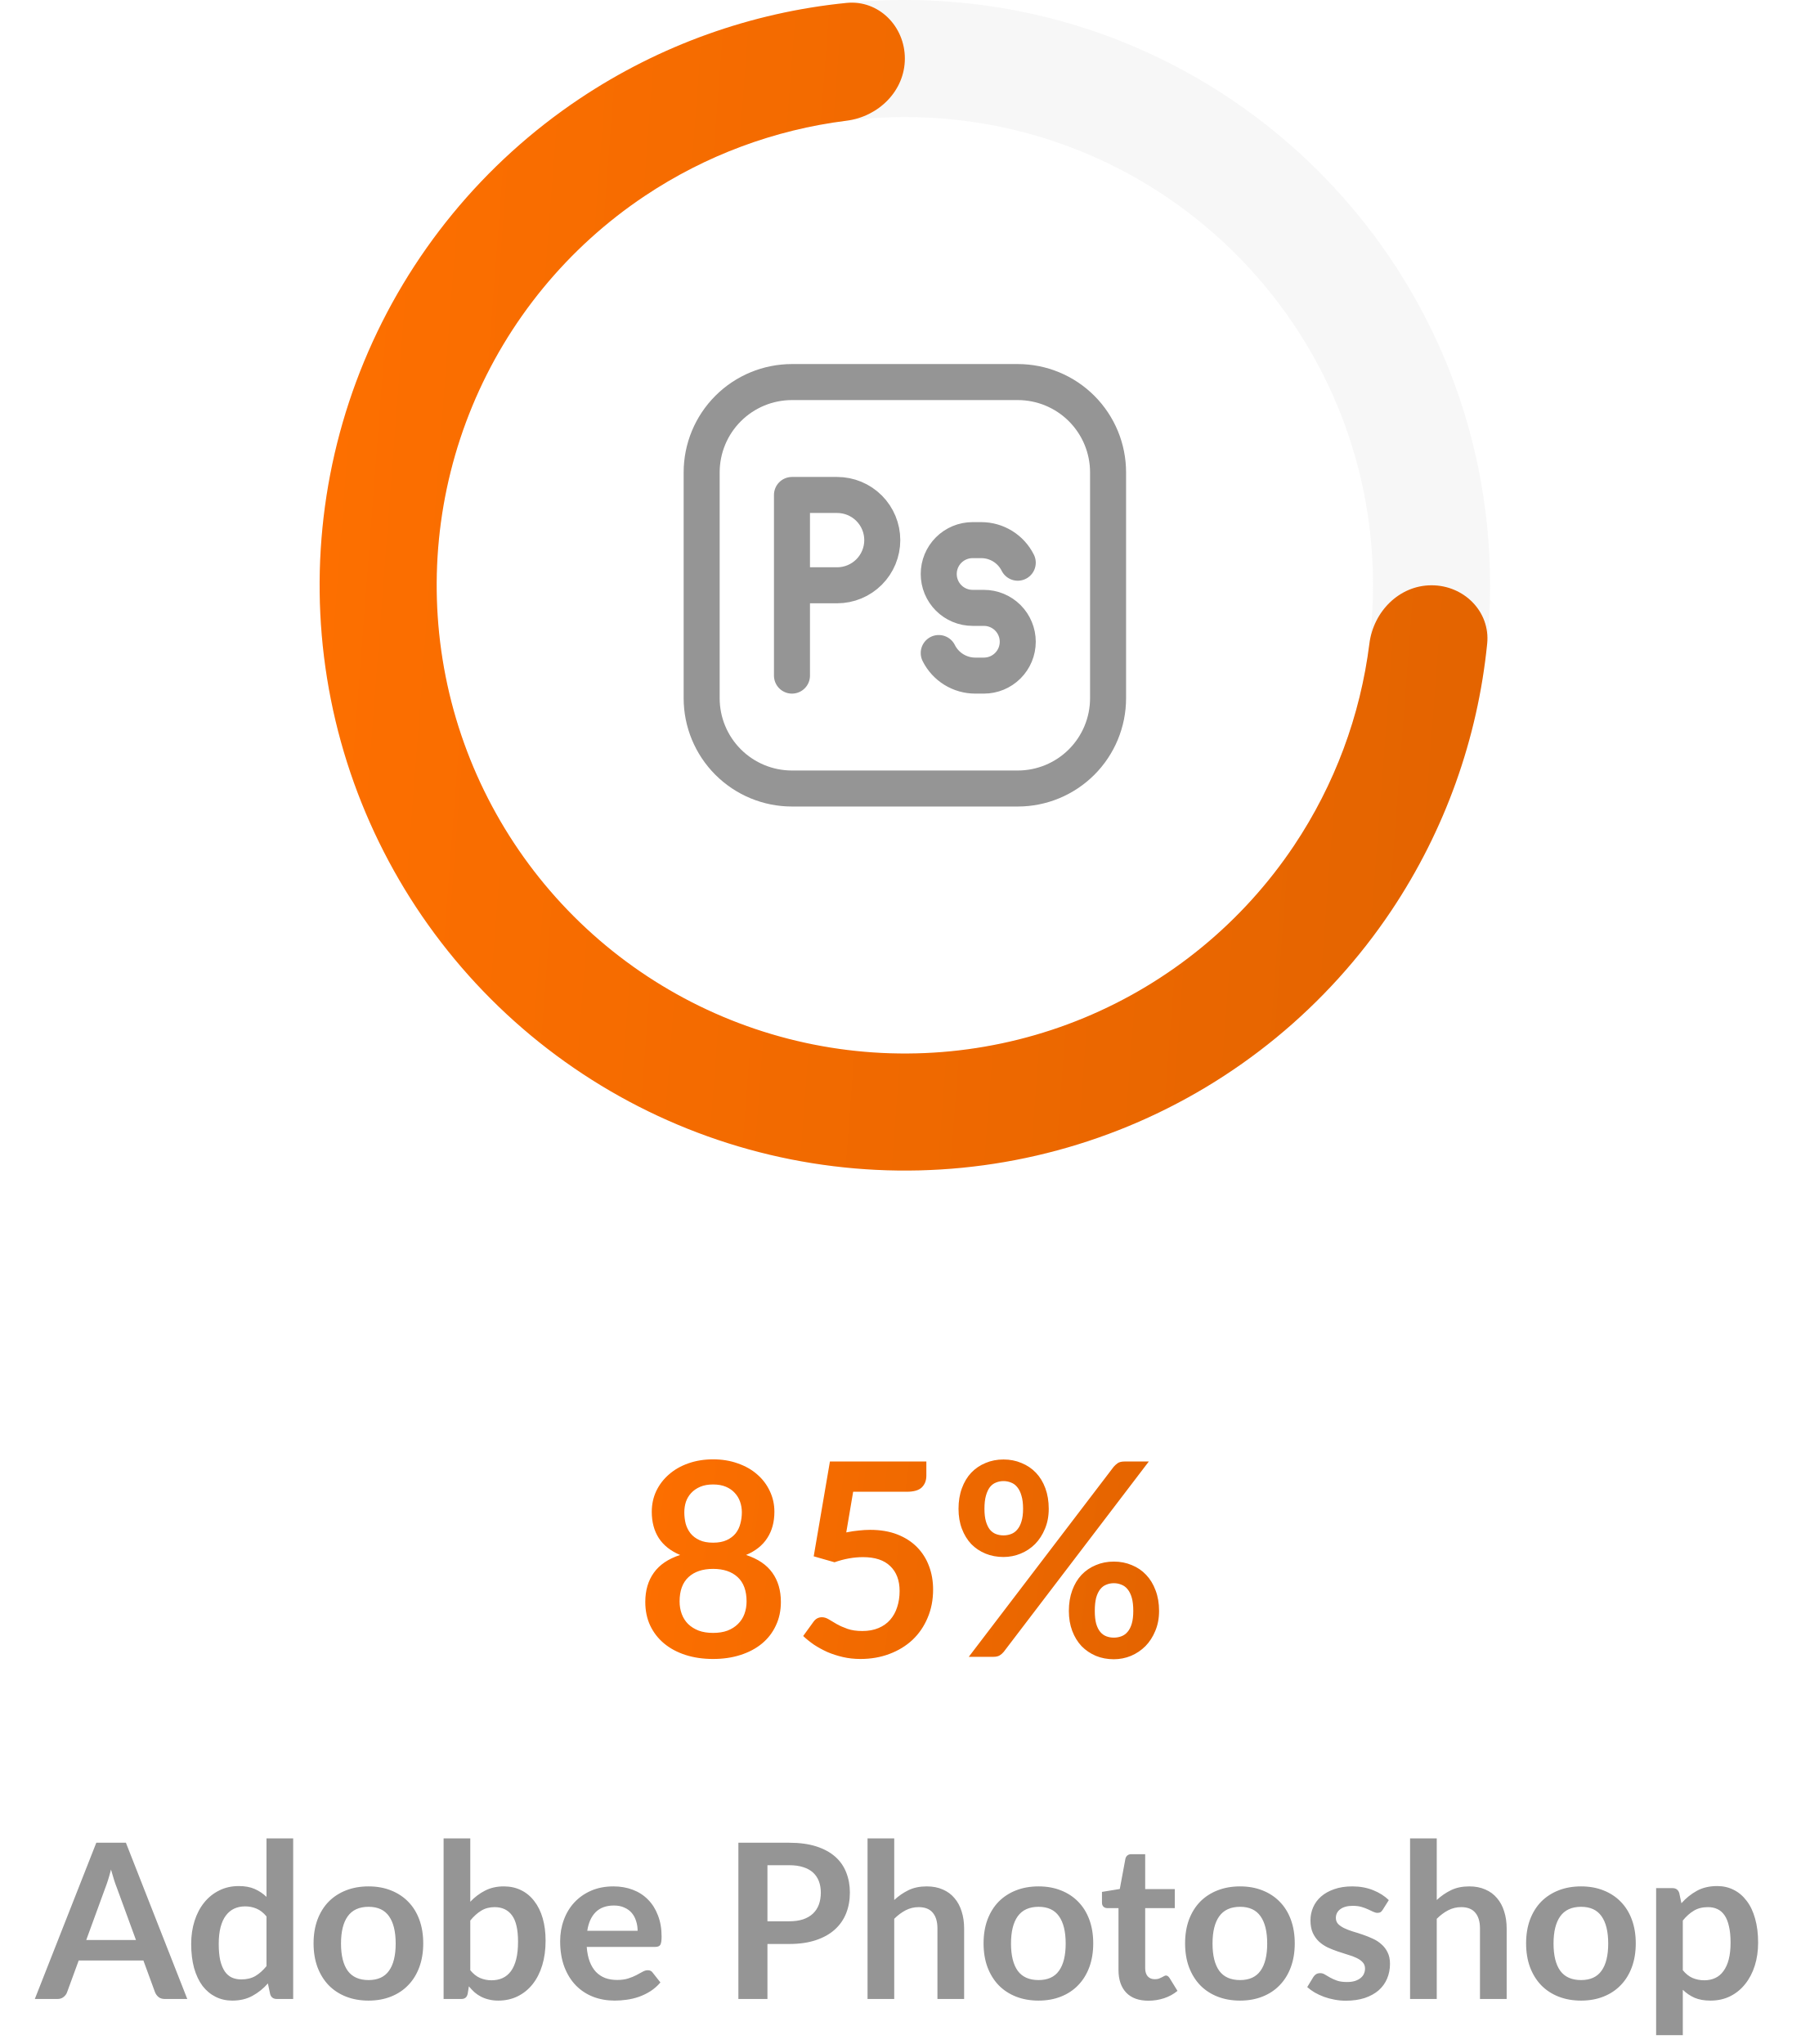
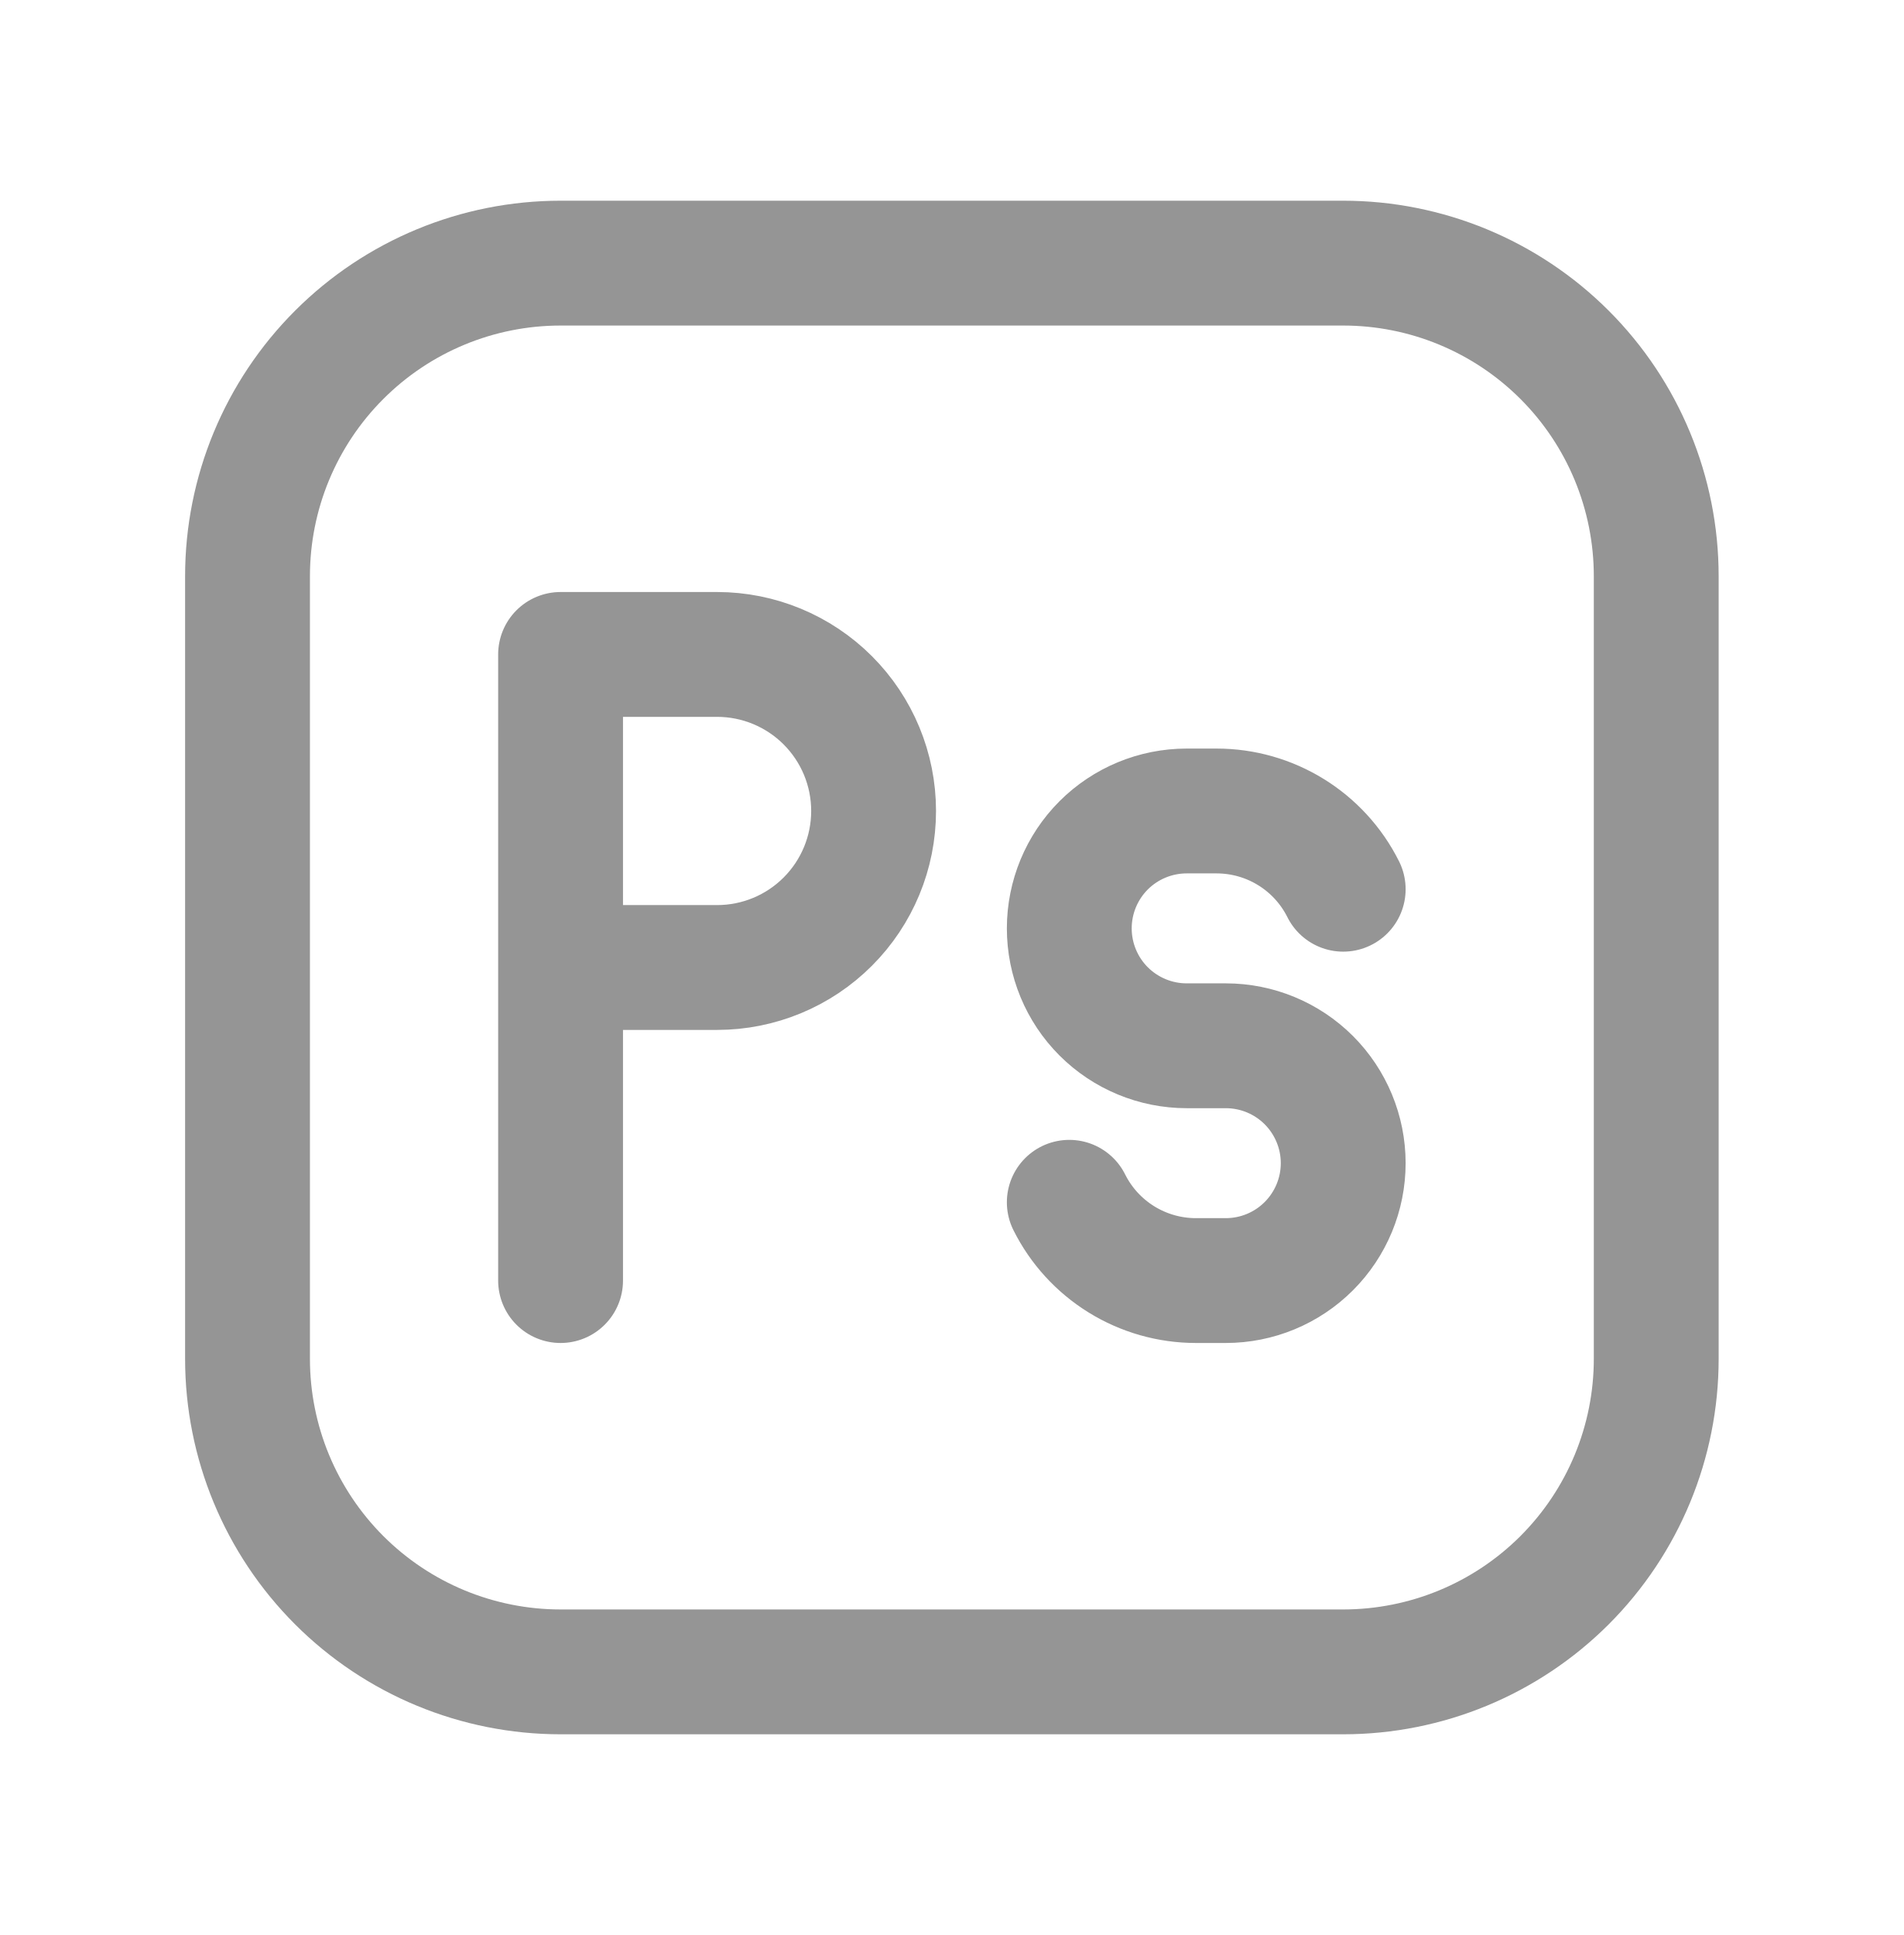
- <svg xmlns="http://www.w3.org/2000/svg" width="201" height="227" viewBox="0 0 201 227" fill="none">
-   <path d="M165.5 65C165.5 100.899 136.399 130 100.5 130C64.602 130 35.5 100.899 35.5 65C35.5 29.102 64.602 0 100.5 0C136.399 0 165.5 29.102 165.5 65ZM48.5 65C48.5 93.719 71.781 117 100.5 117C129.219 117 152.5 93.719 152.5 65C152.5 36.281 129.219 13 100.5 13C71.781 13 48.5 36.281 48.5 65Z" fill="#D9D9D9" fill-opacity="0.2" />
-   <path d="M159 65C162.59 65 165.534 67.918 165.175 71.489C164.115 82.052 160.48 92.23 154.546 101.112C147.403 111.801 137.252 120.132 125.374 125.052C113.497 129.972 100.428 131.259 87.819 128.751C75.21 126.243 63.629 120.052 54.538 110.962C45.448 101.872 39.257 90.29 36.749 77.681C34.241 65.072 35.528 52.003 40.448 40.126C45.367 28.248 53.699 18.097 64.388 10.954C73.27 5.02 83.448 1.385 94.011 0.325C97.582 -0.034 100.5 2.91 100.5 6.5C100.5 10.09 97.579 12.958 94.017 13.406C86.029 14.409 78.353 17.258 71.61 21.764C63.059 27.477 56.394 35.599 52.458 45.1C48.523 54.602 47.493 65.058 49.499 75.145C51.506 85.232 56.458 94.497 63.73 101.77C71.003 109.042 80.268 113.994 90.355 116.001C100.442 118.007 110.898 116.977 120.4 113.042C129.901 109.106 138.023 102.441 143.736 93.89C148.242 87.147 151.091 79.471 152.094 71.483C152.542 67.921 155.41 65 159 65Z" fill="url(#paint0_linear_587_803)" />
-   <path d="M123.07 52.462V77.539C123.07 80.199 122.013 82.75 120.132 84.632C118.25 86.513 115.699 87.57 113.039 87.57H87.962C85.301 87.57 82.75 86.513 80.869 84.632C78.987 82.75 77.931 80.199 77.931 77.539V52.462C77.931 49.801 78.987 47.25 80.869 45.369C82.75 43.487 85.301 42.431 87.962 42.431H113.039C115.699 42.431 118.25 43.487 120.132 45.369C122.013 47.25 123.07 49.801 123.07 52.462Z" stroke="#959595" stroke-width="4" stroke-linecap="round" stroke-linejoin="round" />
-   <path d="M87.962 75.031V65M87.962 65V54.969H92.977C94.307 54.969 95.583 55.498 96.523 56.438C97.464 57.379 97.992 58.654 97.992 59.985C97.992 61.315 97.464 62.59 96.523 63.531C95.583 64.472 94.307 65 92.977 65H87.962ZM113.039 62.492C112.271 60.955 110.699 59.985 108.981 59.985H108.023C107.026 59.985 106.069 60.381 105.363 61.086C104.658 61.792 104.262 62.749 104.262 63.746C104.262 64.744 104.658 65.701 105.363 66.406C106.069 67.112 107.026 67.508 108.023 67.508H109.277C110.275 67.508 111.231 67.904 111.937 68.609C112.642 69.315 113.039 70.272 113.039 71.269C113.039 72.267 112.642 73.224 111.937 73.929C111.231 74.635 110.275 75.031 109.277 75.031H108.319C107.477 75.031 106.651 74.796 105.934 74.353C105.218 73.91 104.638 73.277 104.262 72.523" stroke="#959595" stroke-width="4" stroke-linecap="round" stroke-linejoin="round" />
-   <path d="M79.2 181.345C79.81 181.345 80.345 181.26 80.805 181.09C81.265 180.91 81.65 180.665 81.96 180.355C82.28 180.045 82.52 179.675 82.68 179.245C82.84 178.815 82.92 178.35 82.92 177.85C82.92 176.66 82.59 175.76 81.93 175.15C81.27 174.54 80.36 174.235 79.2 174.235C78.04 174.235 77.13 174.54 76.47 175.15C75.81 175.76 75.48 176.66 75.48 177.85C75.48 178.35 75.56 178.815 75.72 179.245C75.88 179.675 76.115 180.045 76.425 180.355C76.745 180.665 77.135 180.91 77.595 181.09C78.055 181.26 78.59 181.345 79.2 181.345ZM79.2 164.86C78.65 164.86 78.175 164.945 77.775 165.115C77.375 165.285 77.04 165.515 76.77 165.805C76.51 166.085 76.315 166.41 76.185 166.78C76.065 167.15 76.005 167.54 76.005 167.95C76.005 168.38 76.055 168.8 76.155 169.21C76.265 169.61 76.445 169.97 76.695 170.29C76.945 170.6 77.275 170.85 77.685 171.04C78.095 171.23 78.6 171.325 79.2 171.325C79.8 171.325 80.305 171.23 80.715 171.04C81.125 170.85 81.455 170.6 81.705 170.29C81.955 169.97 82.13 169.61 82.23 169.21C82.34 168.8 82.395 168.38 82.395 167.95C82.395 167.54 82.33 167.15 82.2 166.78C82.07 166.41 81.875 166.085 81.615 165.805C81.355 165.515 81.025 165.285 80.625 165.115C80.225 164.945 79.75 164.86 79.2 164.86ZM82.86 172.69C84.18 173.12 85.155 173.78 85.785 174.67C86.415 175.55 86.73 176.63 86.73 177.91C86.73 178.87 86.545 179.74 86.175 180.52C85.815 181.3 85.305 181.965 84.645 182.515C83.985 183.065 83.19 183.49 82.26 183.79C81.34 184.09 80.32 184.24 79.2 184.24C78.08 184.24 77.055 184.09 76.125 183.79C75.205 183.49 74.415 183.065 73.755 182.515C73.095 181.965 72.58 181.3 72.21 180.52C71.85 179.74 71.67 178.87 71.67 177.91C71.67 176.63 71.985 175.55 72.615 174.67C73.245 173.78 74.22 173.12 75.54 172.69C74.49 172.25 73.7 171.625 73.17 170.815C72.65 170.005 72.39 169.03 72.39 167.89C72.39 167.07 72.555 166.305 72.885 165.595C73.225 164.885 73.695 164.27 74.295 163.75C74.895 163.22 75.61 162.81 76.44 162.52C77.28 162.22 78.2 162.07 79.2 162.07C80.2 162.07 81.115 162.22 81.945 162.52C82.785 162.81 83.505 163.22 84.105 163.75C84.705 164.27 85.17 164.885 85.5 165.595C85.84 166.305 86.01 167.07 86.01 167.89C86.01 169.03 85.745 170.005 85.215 170.815C84.695 171.625 83.91 172.25 82.86 172.69ZM93.992 170.185C94.472 170.085 94.932 170.015 95.372 169.975C95.812 169.925 96.237 169.9 96.647 169.9C97.787 169.9 98.792 170.07 99.662 170.41C100.532 170.75 101.262 171.22 101.852 171.82C102.442 172.42 102.887 173.125 103.187 173.935C103.487 174.735 103.637 175.6 103.637 176.53C103.637 177.68 103.432 178.73 103.022 179.68C102.622 180.63 102.062 181.445 101.342 182.125C100.622 182.795 99.767 183.315 98.777 183.685C97.797 184.055 96.727 184.24 95.567 184.24C94.887 184.24 94.242 184.17 93.632 184.03C93.022 183.89 92.447 183.705 91.907 183.475C91.377 183.235 90.882 182.965 90.422 182.665C89.972 182.355 89.567 182.03 89.207 181.69L90.347 180.115C90.587 179.775 90.902 179.605 91.292 179.605C91.542 179.605 91.797 179.685 92.057 179.845C92.317 180.005 92.612 180.18 92.942 180.37C93.282 180.56 93.677 180.735 94.127 180.895C94.587 181.055 95.137 181.135 95.777 181.135C96.457 181.135 97.057 181.025 97.577 180.805C98.097 180.585 98.527 180.28 98.867 179.89C99.217 179.49 99.477 179.02 99.647 178.48C99.827 177.93 99.917 177.335 99.917 176.695C99.917 175.515 99.572 174.595 98.882 173.935C98.202 173.265 97.192 172.93 95.852 172.93C94.822 172.93 93.767 173.12 92.687 173.5L90.377 172.84L92.177 162.31H102.887V163.885C102.887 164.415 102.722 164.845 102.392 165.175C102.062 165.505 101.502 165.67 100.712 165.67H94.757L93.992 170.185ZM116.48 167.56C116.48 168.38 116.34 169.12 116.06 169.78C115.79 170.44 115.425 171.005 114.965 171.475C114.505 171.935 113.97 172.29 113.36 172.54C112.75 172.79 112.115 172.915 111.455 172.915C110.735 172.915 110.07 172.79 109.46 172.54C108.85 172.29 108.32 171.935 107.87 171.475C107.43 171.005 107.085 170.44 106.835 169.78C106.585 169.12 106.46 168.38 106.46 167.56C106.46 166.72 106.585 165.96 106.835 165.28C107.085 164.6 107.43 164.025 107.87 163.555C108.32 163.085 108.85 162.725 109.46 162.475C110.07 162.215 110.735 162.085 111.455 162.085C112.175 162.085 112.84 162.215 113.45 162.475C114.07 162.725 114.605 163.085 115.055 163.555C115.505 164.025 115.855 164.6 116.105 165.28C116.355 165.96 116.48 166.72 116.48 167.56ZM113.63 167.56C113.63 166.98 113.57 166.495 113.45 166.105C113.34 165.715 113.185 165.4 112.985 165.16C112.795 164.92 112.565 164.75 112.295 164.65C112.035 164.54 111.755 164.485 111.455 164.485C111.155 164.485 110.875 164.54 110.615 164.65C110.355 164.75 110.13 164.92 109.94 165.16C109.76 165.4 109.615 165.715 109.505 166.105C109.395 166.495 109.34 166.98 109.34 167.56C109.34 168.12 109.395 168.59 109.505 168.97C109.615 169.34 109.76 169.64 109.94 169.87C110.13 170.1 110.355 170.265 110.615 170.365C110.875 170.465 111.155 170.515 111.455 170.515C111.755 170.515 112.035 170.465 112.295 170.365C112.565 170.265 112.795 170.1 112.985 169.87C113.185 169.64 113.34 169.34 113.45 168.97C113.57 168.59 113.63 168.12 113.63 167.56ZM123.695 162.895C123.825 162.745 123.975 162.61 124.145 162.49C124.325 162.37 124.575 162.31 124.895 162.31H127.595L111.485 183.445C111.355 183.605 111.2 183.74 111.02 183.85C110.84 183.95 110.62 184 110.36 184H107.6L123.695 162.895ZM128.735 178.9C128.735 179.72 128.595 180.46 128.315 181.12C128.045 181.78 127.68 182.345 127.22 182.815C126.76 183.275 126.225 183.635 125.615 183.895C125.005 184.145 124.37 184.27 123.71 184.27C122.99 184.27 122.325 184.145 121.715 183.895C121.105 183.635 120.575 183.275 120.125 182.815C119.685 182.345 119.34 181.78 119.09 181.12C118.84 180.46 118.715 179.72 118.715 178.9C118.715 178.06 118.84 177.3 119.09 176.62C119.34 175.94 119.685 175.365 120.125 174.895C120.575 174.425 121.105 174.065 121.715 173.815C122.325 173.555 122.99 173.425 123.71 173.425C124.43 173.425 125.095 173.555 125.705 173.815C126.325 174.065 126.855 174.425 127.295 174.895C127.745 175.365 128.095 175.94 128.345 176.62C128.605 177.3 128.735 178.06 128.735 178.9ZM125.87 178.9C125.87 178.32 125.815 177.835 125.705 177.445C125.595 177.055 125.44 176.74 125.24 176.5C125.05 176.26 124.82 176.09 124.55 175.99C124.29 175.88 124.01 175.825 123.71 175.825C123.41 175.825 123.13 175.88 122.87 175.99C122.61 176.09 122.385 176.26 122.195 176.5C122.005 176.74 121.855 177.055 121.745 177.445C121.645 177.835 121.595 178.32 121.595 178.9C121.595 179.46 121.645 179.93 121.745 180.31C121.855 180.69 122.005 180.995 122.195 181.225C122.385 181.455 122.61 181.62 122.87 181.72C123.13 181.82 123.41 181.87 123.71 181.87C124.01 181.87 124.29 181.82 124.55 181.72C124.82 181.62 125.05 181.455 125.24 181.225C125.44 180.995 125.595 180.69 125.705 180.31C125.815 179.93 125.87 179.46 125.87 178.9Z" fill="url(#paint1_linear_587_803)" />
-   <path d="M15.1 215.448L12.988 209.676C12.884 209.42 12.776 209.116 12.664 208.764C12.552 208.412 12.44 208.032 12.328 207.624C12.224 208.032 12.116 208.416 12.004 208.776C11.892 209.128 11.784 209.436 11.68 209.7L9.58 215.448H15.1ZM20.8 222H18.304C18.024 222 17.796 221.932 17.62 221.796C17.444 221.652 17.312 221.476 17.224 221.268L15.928 217.728H8.74L7.444 221.268C7.38 221.452 7.256 221.62 7.072 221.772C6.888 221.924 6.66 222 6.388 222H3.868L10.696 204.648H13.984L20.8 222ZM29.598 212.832C29.262 212.424 28.894 212.136 28.494 211.968C28.102 211.8 27.678 211.716 27.222 211.716C26.774 211.716 26.37 211.8 26.01 211.968C25.65 212.136 25.342 212.392 25.086 212.736C24.83 213.072 24.634 213.504 24.498 214.032C24.362 214.552 24.294 215.168 24.294 215.88C24.294 216.6 24.35 217.212 24.462 217.716C24.582 218.212 24.75 218.62 24.966 218.94C25.182 219.252 25.446 219.48 25.758 219.624C26.07 219.76 26.418 219.828 26.802 219.828C27.418 219.828 27.942 219.7 28.374 219.444C28.806 219.188 29.214 218.824 29.598 218.352V212.832ZM32.562 204.168V222H30.75C30.358 222 30.11 221.82 30.006 221.46L29.754 220.272C29.258 220.84 28.686 221.3 28.038 221.652C27.398 222.004 26.65 222.18 25.794 222.18C25.122 222.18 24.506 222.04 23.946 221.76C23.386 221.48 22.902 221.076 22.494 220.548C22.094 220.012 21.782 219.352 21.558 218.568C21.342 217.784 21.234 216.888 21.234 215.88C21.234 214.968 21.358 214.12 21.606 213.336C21.854 212.552 22.21 211.872 22.674 211.296C23.138 210.72 23.694 210.272 24.342 209.952C24.99 209.624 25.718 209.46 26.526 209.46C27.214 209.46 27.802 209.568 28.29 209.784C28.778 210 29.214 210.292 29.598 210.66V204.168H32.562ZM40.935 209.496C41.847 209.496 42.675 209.644 43.419 209.94C44.171 210.236 44.811 210.656 45.339 211.2C45.875 211.744 46.287 212.408 46.575 213.192C46.863 213.976 47.007 214.852 47.007 215.82C47.007 216.796 46.863 217.676 46.575 218.46C46.287 219.244 45.875 219.912 45.339 220.464C44.811 221.016 44.171 221.44 43.419 221.736C42.675 222.032 41.847 222.18 40.935 222.18C40.015 222.18 39.179 222.032 38.427 221.736C37.675 221.44 37.031 221.016 36.495 220.464C35.967 219.912 35.555 219.244 35.259 218.46C34.971 217.676 34.827 216.796 34.827 215.82C34.827 214.852 34.971 213.976 35.259 213.192C35.555 212.408 35.967 211.744 36.495 211.2C37.031 210.656 37.675 210.236 38.427 209.94C39.179 209.644 40.015 209.496 40.935 209.496ZM40.935 219.9C41.959 219.9 42.715 219.556 43.203 218.868C43.699 218.18 43.947 217.172 43.947 215.844C43.947 214.516 43.699 213.504 43.203 212.808C42.715 212.112 41.959 211.764 40.935 211.764C39.895 211.764 39.123 212.116 38.619 212.82C38.123 213.516 37.875 214.524 37.875 215.844C37.875 217.164 38.123 218.172 38.619 218.868C39.123 219.556 39.895 219.9 40.935 219.9ZM52.233 218.808C52.569 219.216 52.933 219.504 53.325 219.672C53.725 219.84 54.145 219.924 54.585 219.924C55.041 219.924 55.449 219.844 55.809 219.684C56.177 219.516 56.489 219.26 56.745 218.916C57.001 218.564 57.197 218.12 57.333 217.584C57.469 217.04 57.537 216.392 57.537 215.64C57.537 214.288 57.313 213.312 56.865 212.712C56.417 212.104 55.773 211.8 54.933 211.8C54.365 211.8 53.869 211.932 53.445 212.196C53.021 212.452 52.617 212.816 52.233 213.288V218.808ZM52.233 211.2C52.729 210.68 53.277 210.268 53.877 209.964C54.485 209.652 55.177 209.496 55.953 209.496C56.665 209.496 57.305 209.636 57.873 209.916C58.449 210.196 58.937 210.6 59.337 211.128C59.745 211.648 60.057 212.28 60.273 213.024C60.489 213.768 60.597 214.604 60.597 215.532C60.597 216.532 60.473 217.44 60.225 218.256C59.977 219.072 59.621 219.772 59.157 220.356C58.701 220.932 58.149 221.38 57.501 221.7C56.853 222.02 56.133 222.18 55.341 222.18C54.957 222.18 54.609 222.14 54.297 222.06C53.985 221.988 53.697 221.884 53.433 221.748C53.169 221.612 52.925 221.448 52.701 221.256C52.485 221.056 52.277 220.836 52.077 220.596L51.945 221.424C51.897 221.632 51.813 221.78 51.693 221.868C51.581 221.956 51.425 222 51.225 222H49.269V204.168H52.233V211.2ZM70.818 214.428C70.818 214.044 70.762 213.684 70.65 213.348C70.546 213.004 70.386 212.704 70.17 212.448C69.954 212.192 69.678 211.992 69.342 211.848C69.014 211.696 68.63 211.62 68.19 211.62C67.334 211.62 66.658 211.864 66.162 212.352C65.674 212.84 65.362 213.532 65.226 214.428H70.818ZM65.166 216.216C65.214 216.848 65.326 217.396 65.502 217.86C65.678 218.316 65.91 218.696 66.198 219C66.486 219.296 66.826 219.52 67.218 219.672C67.618 219.816 68.058 219.888 68.538 219.888C69.018 219.888 69.43 219.832 69.774 219.72C70.126 219.608 70.43 219.484 70.686 219.348C70.95 219.212 71.178 219.088 71.37 218.976C71.57 218.864 71.762 218.808 71.946 218.808C72.194 218.808 72.378 218.9 72.498 219.084L73.35 220.164C73.022 220.548 72.654 220.872 72.246 221.136C71.838 221.392 71.41 221.6 70.962 221.76C70.522 221.912 70.07 222.02 69.606 222.084C69.15 222.148 68.706 222.18 68.274 222.18C67.418 222.18 66.622 222.04 65.886 221.76C65.15 221.472 64.51 221.052 63.966 220.5C63.422 219.94 62.994 219.252 62.682 218.436C62.37 217.612 62.214 216.66 62.214 215.58C62.214 214.74 62.35 213.952 62.622 213.216C62.894 212.472 63.282 211.828 63.786 211.284C64.298 210.732 64.918 210.296 65.646 209.976C66.382 209.656 67.21 209.496 68.13 209.496C68.906 209.496 69.622 209.62 70.278 209.868C70.934 210.116 71.498 210.48 71.97 210.96C72.442 211.432 72.81 212.016 73.074 212.712C73.346 213.4 73.482 214.188 73.482 215.076C73.482 215.524 73.434 215.828 73.338 215.988C73.242 216.14 73.058 216.216 72.786 216.216H65.166ZM87.65 213.372C88.242 213.372 88.758 213.3 89.198 213.156C89.638 213.004 90.002 212.792 90.29 212.52C90.586 212.24 90.806 211.904 90.95 211.512C91.094 211.112 91.166 210.668 91.166 210.18C91.166 209.716 91.094 209.296 90.95 208.92C90.806 208.544 90.59 208.224 90.302 207.96C90.014 207.696 89.65 207.496 89.21 207.36C88.77 207.216 88.25 207.144 87.65 207.144H85.238V213.372H87.65ZM87.65 204.648C88.81 204.648 89.814 204.784 90.662 205.056C91.51 205.328 92.21 205.708 92.762 206.196C93.314 206.684 93.722 207.268 93.986 207.948C94.258 208.628 94.394 209.372 94.394 210.18C94.394 211.02 94.254 211.792 93.974 212.496C93.694 213.192 93.274 213.792 92.714 214.296C92.154 214.8 91.45 215.192 90.602 215.472C89.762 215.752 88.778 215.892 87.65 215.892H85.238V222H82.01V204.648H87.65ZM99.319 211.008C99.799 210.56 100.327 210.196 100.903 209.916C101.479 209.636 102.155 209.496 102.931 209.496C103.603 209.496 104.199 209.612 104.719 209.844C105.239 210.068 105.671 210.388 106.015 210.804C106.367 211.212 106.631 211.704 106.807 212.28C106.991 212.848 107.083 213.476 107.083 214.164V222H104.119V214.164C104.119 213.412 103.947 212.832 103.603 212.424C103.259 212.008 102.735 211.8 102.031 211.8C101.519 211.8 101.039 211.916 100.591 212.148C100.143 212.38 99.719 212.696 99.319 213.096V222H96.355V204.168H99.319V211.008ZM115.35 209.496C116.262 209.496 117.09 209.644 117.834 209.94C118.586 210.236 119.226 210.656 119.754 211.2C120.289 211.744 120.701 212.408 120.99 213.192C121.278 213.976 121.422 214.852 121.422 215.82C121.422 216.796 121.278 217.676 120.99 218.46C120.701 219.244 120.289 219.912 119.754 220.464C119.226 221.016 118.586 221.44 117.834 221.736C117.09 222.032 116.262 222.18 115.35 222.18C114.43 222.18 113.594 222.032 112.842 221.736C112.09 221.44 111.446 221.016 110.91 220.464C110.382 219.912 109.97 219.244 109.674 218.46C109.386 217.676 109.242 216.796 109.242 215.82C109.242 214.852 109.386 213.976 109.674 213.192C109.97 212.408 110.382 211.744 110.91 211.2C111.446 210.656 112.09 210.236 112.842 209.94C113.594 209.644 114.43 209.496 115.35 209.496ZM115.35 219.9C116.374 219.9 117.13 219.556 117.618 218.868C118.114 218.18 118.362 217.172 118.362 215.844C118.362 214.516 118.114 213.504 117.618 212.808C117.13 212.112 116.374 211.764 115.35 211.764C114.31 211.764 113.538 212.116 113.034 212.82C112.538 213.516 112.29 214.524 112.29 215.844C112.29 217.164 112.538 218.172 113.034 218.868C113.538 219.556 114.31 219.9 115.35 219.9ZM127.552 222.192C126.48 222.192 125.656 221.892 125.08 221.292C124.512 220.684 124.228 219.848 124.228 218.784V211.908H122.968C122.808 211.908 122.672 211.856 122.56 211.752C122.448 211.648 122.392 211.492 122.392 211.284V210.108L124.372 209.784L124.996 206.424C125.036 206.264 125.112 206.14 125.224 206.052C125.336 205.964 125.48 205.92 125.656 205.92H127.192V209.796H130.48V211.908H127.192V218.58C127.192 218.964 127.284 219.264 127.468 219.48C127.66 219.696 127.92 219.804 128.248 219.804C128.432 219.804 128.584 219.784 128.704 219.744C128.832 219.696 128.94 219.648 129.028 219.6C129.124 219.552 129.208 219.508 129.28 219.468C129.352 219.42 129.424 219.396 129.496 219.396C129.584 219.396 129.656 219.42 129.712 219.468C129.768 219.508 129.828 219.572 129.892 219.66L130.78 221.1C130.348 221.46 129.852 221.732 129.292 221.916C128.732 222.1 128.152 222.192 127.552 222.192ZM137.732 209.496C138.644 209.496 139.472 209.644 140.216 209.94C140.968 210.236 141.608 210.656 142.136 211.2C142.672 211.744 143.084 212.408 143.372 213.192C143.66 213.976 143.804 214.852 143.804 215.82C143.804 216.796 143.66 217.676 143.372 218.46C143.084 219.244 142.672 219.912 142.136 220.464C141.608 221.016 140.968 221.44 140.216 221.736C139.472 222.032 138.644 222.18 137.732 222.18C136.812 222.18 135.976 222.032 135.224 221.736C134.472 221.44 133.828 221.016 133.292 220.464C132.764 219.912 132.352 219.244 132.056 218.46C131.768 217.676 131.624 216.796 131.624 215.82C131.624 214.852 131.768 213.976 132.056 213.192C132.352 212.408 132.764 211.744 133.292 211.2C133.828 210.656 134.472 210.236 135.224 209.94C135.976 209.644 136.812 209.496 137.732 209.496ZM137.732 219.9C138.756 219.9 139.512 219.556 140 218.868C140.496 218.18 140.744 217.172 140.744 215.844C140.744 214.516 140.496 213.504 140 212.808C139.512 212.112 138.756 211.764 137.732 211.764C136.692 211.764 135.92 212.116 135.416 212.82C134.92 213.516 134.672 214.524 134.672 215.844C134.672 217.164 134.92 218.172 135.416 218.868C135.92 219.556 136.692 219.9 137.732 219.9ZM153.578 212.088C153.498 212.216 153.414 212.308 153.326 212.364C153.238 212.412 153.126 212.436 152.99 212.436C152.846 212.436 152.69 212.396 152.522 212.316C152.362 212.236 152.174 212.148 151.958 212.052C151.742 211.948 151.494 211.856 151.214 211.776C150.942 211.696 150.618 211.656 150.242 211.656C149.658 211.656 149.198 211.78 148.862 212.028C148.534 212.276 148.37 212.6 148.37 213C148.37 213.264 148.454 213.488 148.622 213.672C148.798 213.848 149.026 214.004 149.306 214.14C149.594 214.276 149.918 214.4 150.278 214.512C150.638 214.616 151.002 214.732 151.37 214.86C151.746 214.988 152.114 215.136 152.474 215.304C152.834 215.464 153.154 215.672 153.434 215.928C153.722 216.176 153.95 216.476 154.118 216.828C154.294 217.18 154.382 217.604 154.382 218.1C154.382 218.692 154.274 219.24 154.058 219.744C153.85 220.24 153.538 220.672 153.122 221.04C152.706 221.4 152.19 221.684 151.574 221.892C150.966 222.092 150.262 222.192 149.462 222.192C149.038 222.192 148.622 222.152 148.214 222.072C147.814 222 147.426 221.896 147.05 221.76C146.682 221.624 146.338 221.464 146.018 221.28C145.706 221.096 145.43 220.896 145.19 220.68L145.874 219.552C145.962 219.416 146.066 219.312 146.186 219.24C146.306 219.168 146.458 219.132 146.642 219.132C146.826 219.132 146.998 219.184 147.158 219.288C147.326 219.392 147.518 219.504 147.734 219.624C147.95 219.744 148.202 219.856 148.49 219.96C148.786 220.064 149.158 220.116 149.606 220.116C149.958 220.116 150.258 220.076 150.506 219.996C150.762 219.908 150.97 219.796 151.13 219.66C151.298 219.524 151.418 219.368 151.49 219.192C151.57 219.008 151.61 218.82 151.61 218.628C151.61 218.34 151.522 218.104 151.346 217.92C151.178 217.736 150.95 217.576 150.662 217.44C150.382 217.304 150.058 217.184 149.69 217.08C149.33 216.968 148.958 216.848 148.574 216.72C148.198 216.592 147.826 216.444 147.458 216.276C147.098 216.1 146.774 215.88 146.486 215.616C146.206 215.352 145.978 215.028 145.802 214.644C145.634 214.26 145.55 213.796 145.55 213.252C145.55 212.748 145.65 212.268 145.85 211.812C146.05 211.356 146.342 210.96 146.726 210.624C147.118 210.28 147.602 210.008 148.178 209.808C148.762 209.6 149.434 209.496 150.194 209.496C151.042 209.496 151.814 209.636 152.51 209.916C153.206 210.196 153.786 210.564 154.25 211.02L153.578 212.088ZM159.576 211.008C160.056 210.56 160.584 210.196 161.16 209.916C161.736 209.636 162.412 209.496 163.188 209.496C163.86 209.496 164.456 209.612 164.976 209.844C165.496 210.068 165.928 210.388 166.272 210.804C166.624 211.212 166.888 211.704 167.064 212.28C167.248 212.848 167.34 213.476 167.34 214.164V222H164.376V214.164C164.376 213.412 164.204 212.832 163.86 212.424C163.516 212.008 162.992 211.8 162.288 211.8C161.776 211.8 161.296 211.916 160.848 212.148C160.4 212.38 159.976 212.696 159.576 213.096V222H156.612V204.168H159.576V211.008ZM175.607 209.496C176.519 209.496 177.347 209.644 178.091 209.94C178.843 210.236 179.483 210.656 180.011 211.2C180.547 211.744 180.959 212.408 181.247 213.192C181.535 213.976 181.679 214.852 181.679 215.82C181.679 216.796 181.535 217.676 181.247 218.46C180.959 219.244 180.547 219.912 180.011 220.464C179.483 221.016 178.843 221.44 178.091 221.736C177.347 222.032 176.519 222.18 175.607 222.18C174.687 222.18 173.851 222.032 173.099 221.736C172.347 221.44 171.703 221.016 171.167 220.464C170.639 219.912 170.227 219.244 169.931 218.46C169.643 217.676 169.499 216.796 169.499 215.82C169.499 214.852 169.643 213.976 169.931 213.192C170.227 212.408 170.639 211.744 171.167 211.2C171.703 210.656 172.347 210.236 173.099 209.94C173.851 209.644 174.687 209.496 175.607 209.496ZM175.607 219.9C176.631 219.9 177.387 219.556 177.875 218.868C178.371 218.18 178.619 217.172 178.619 215.844C178.619 214.516 178.371 213.504 177.875 212.808C177.387 212.112 176.631 211.764 175.607 211.764C174.567 211.764 173.795 212.116 173.291 212.82C172.795 213.516 172.547 214.524 172.547 215.844C172.547 217.164 172.795 218.172 173.291 218.868C173.795 219.556 174.567 219.9 175.607 219.9ZM186.905 218.808C187.241 219.216 187.605 219.504 187.997 219.672C188.397 219.84 188.829 219.924 189.293 219.924C189.741 219.924 190.145 219.84 190.505 219.672C190.865 219.504 191.169 219.248 191.417 218.904C191.673 218.56 191.869 218.128 192.005 217.608C192.141 217.08 192.209 216.46 192.209 215.748C192.209 215.028 192.149 214.42 192.029 213.924C191.917 213.42 191.753 213.012 191.537 212.7C191.321 212.388 191.057 212.16 190.745 212.016C190.441 211.872 190.093 211.8 189.701 211.8C189.085 211.8 188.561 211.932 188.129 212.196C187.697 212.452 187.289 212.816 186.905 213.288V218.808ZM186.749 211.368C187.253 210.8 187.825 210.34 188.465 209.988C189.105 209.636 189.857 209.46 190.721 209.46C191.393 209.46 192.005 209.6 192.557 209.88C193.117 210.16 193.597 210.568 193.997 211.104C194.405 211.632 194.717 212.288 194.933 213.072C195.157 213.848 195.269 214.74 195.269 215.748C195.269 216.668 195.145 217.52 194.897 218.304C194.649 219.088 194.293 219.768 193.829 220.344C193.373 220.92 192.817 221.372 192.161 221.7C191.513 222.02 190.785 222.18 189.977 222.18C189.289 222.18 188.701 222.076 188.213 221.868C187.725 221.652 187.289 221.356 186.905 220.98V226.02H183.941V209.688H185.753C186.137 209.688 186.389 209.868 186.509 210.228L186.749 211.368Z" fill="#959595" />
-   <defs>
-     <linearGradient id="paint0_linear_587_803" x1="38.901" y1="12.264" x2="166.106" y2="21.971" gradientUnits="userSpaceOnUse">
-       <stop stop-color="#FD6F00" />
-       <stop offset="1" stop-color="#E46400" />
-     </linearGradient>
-     <linearGradient id="paint1_linear_587_803" x1="72.07" y1="157.396" x2="130.182" y2="164.787" gradientUnits="userSpaceOnUse">
-       <stop stop-color="#FD6F00" />
-       <stop offset="1" stop-color="#E46400" />
-     </linearGradient>
-   </defs>
+ <svg xmlns="http://www.w3.org/2000/svg" width="61" height="62" viewBox="0 0 61 62" fill="none">
+   <path d="M53.069 18.462V43.539C53.069 46.199 52.013 48.75 50.132 50.632C48.25 52.513 45.699 53.569 43.039 53.569H17.962C15.301 53.569 12.75 52.513 10.869 50.632C8.987 48.75 7.931 46.199 7.931 43.539V18.462C7.931 15.801 8.987 13.25 10.869 11.369C12.75 9.487 15.301 8.431 17.962 8.431H43.039C45.699 8.431 48.25 9.487 50.132 11.369C52.013 13.25 53.069 15.801 53.069 18.462Z" stroke="#959595" stroke-width="4" stroke-linecap="round" stroke-linejoin="round" />
+   <path d="M17.962 41.031V31M17.962 31V20.969H22.977C24.307 20.969 25.583 21.498 26.523 22.438C27.464 23.379 27.992 24.654 27.992 25.985C27.992 27.315 27.464 28.59 26.523 29.531C25.583 30.472 24.307 31 22.977 31H17.962ZM43.039 28.492C42.271 26.955 40.699 25.985 38.981 25.985H38.023C37.026 25.985 36.069 26.381 35.363 27.086C34.658 27.792 34.262 28.749 34.262 29.746C34.262 30.744 34.658 31.701 35.363 32.406C36.069 33.111 37.026 33.508 38.023 33.508H39.277C40.275 33.508 41.231 33.904 41.937 34.609C42.642 35.315 43.039 36.272 43.039 37.269C43.039 38.267 42.642 39.224 41.937 39.929C41.231 40.635 40.275 41.031 39.277 41.031H38.319C37.477 41.031 36.651 40.796 35.934 40.353C35.218 39.91 34.638 39.277 34.262 38.523" stroke="#959595" stroke-width="4" stroke-linecap="round" stroke-linejoin="round" />
</svg>
